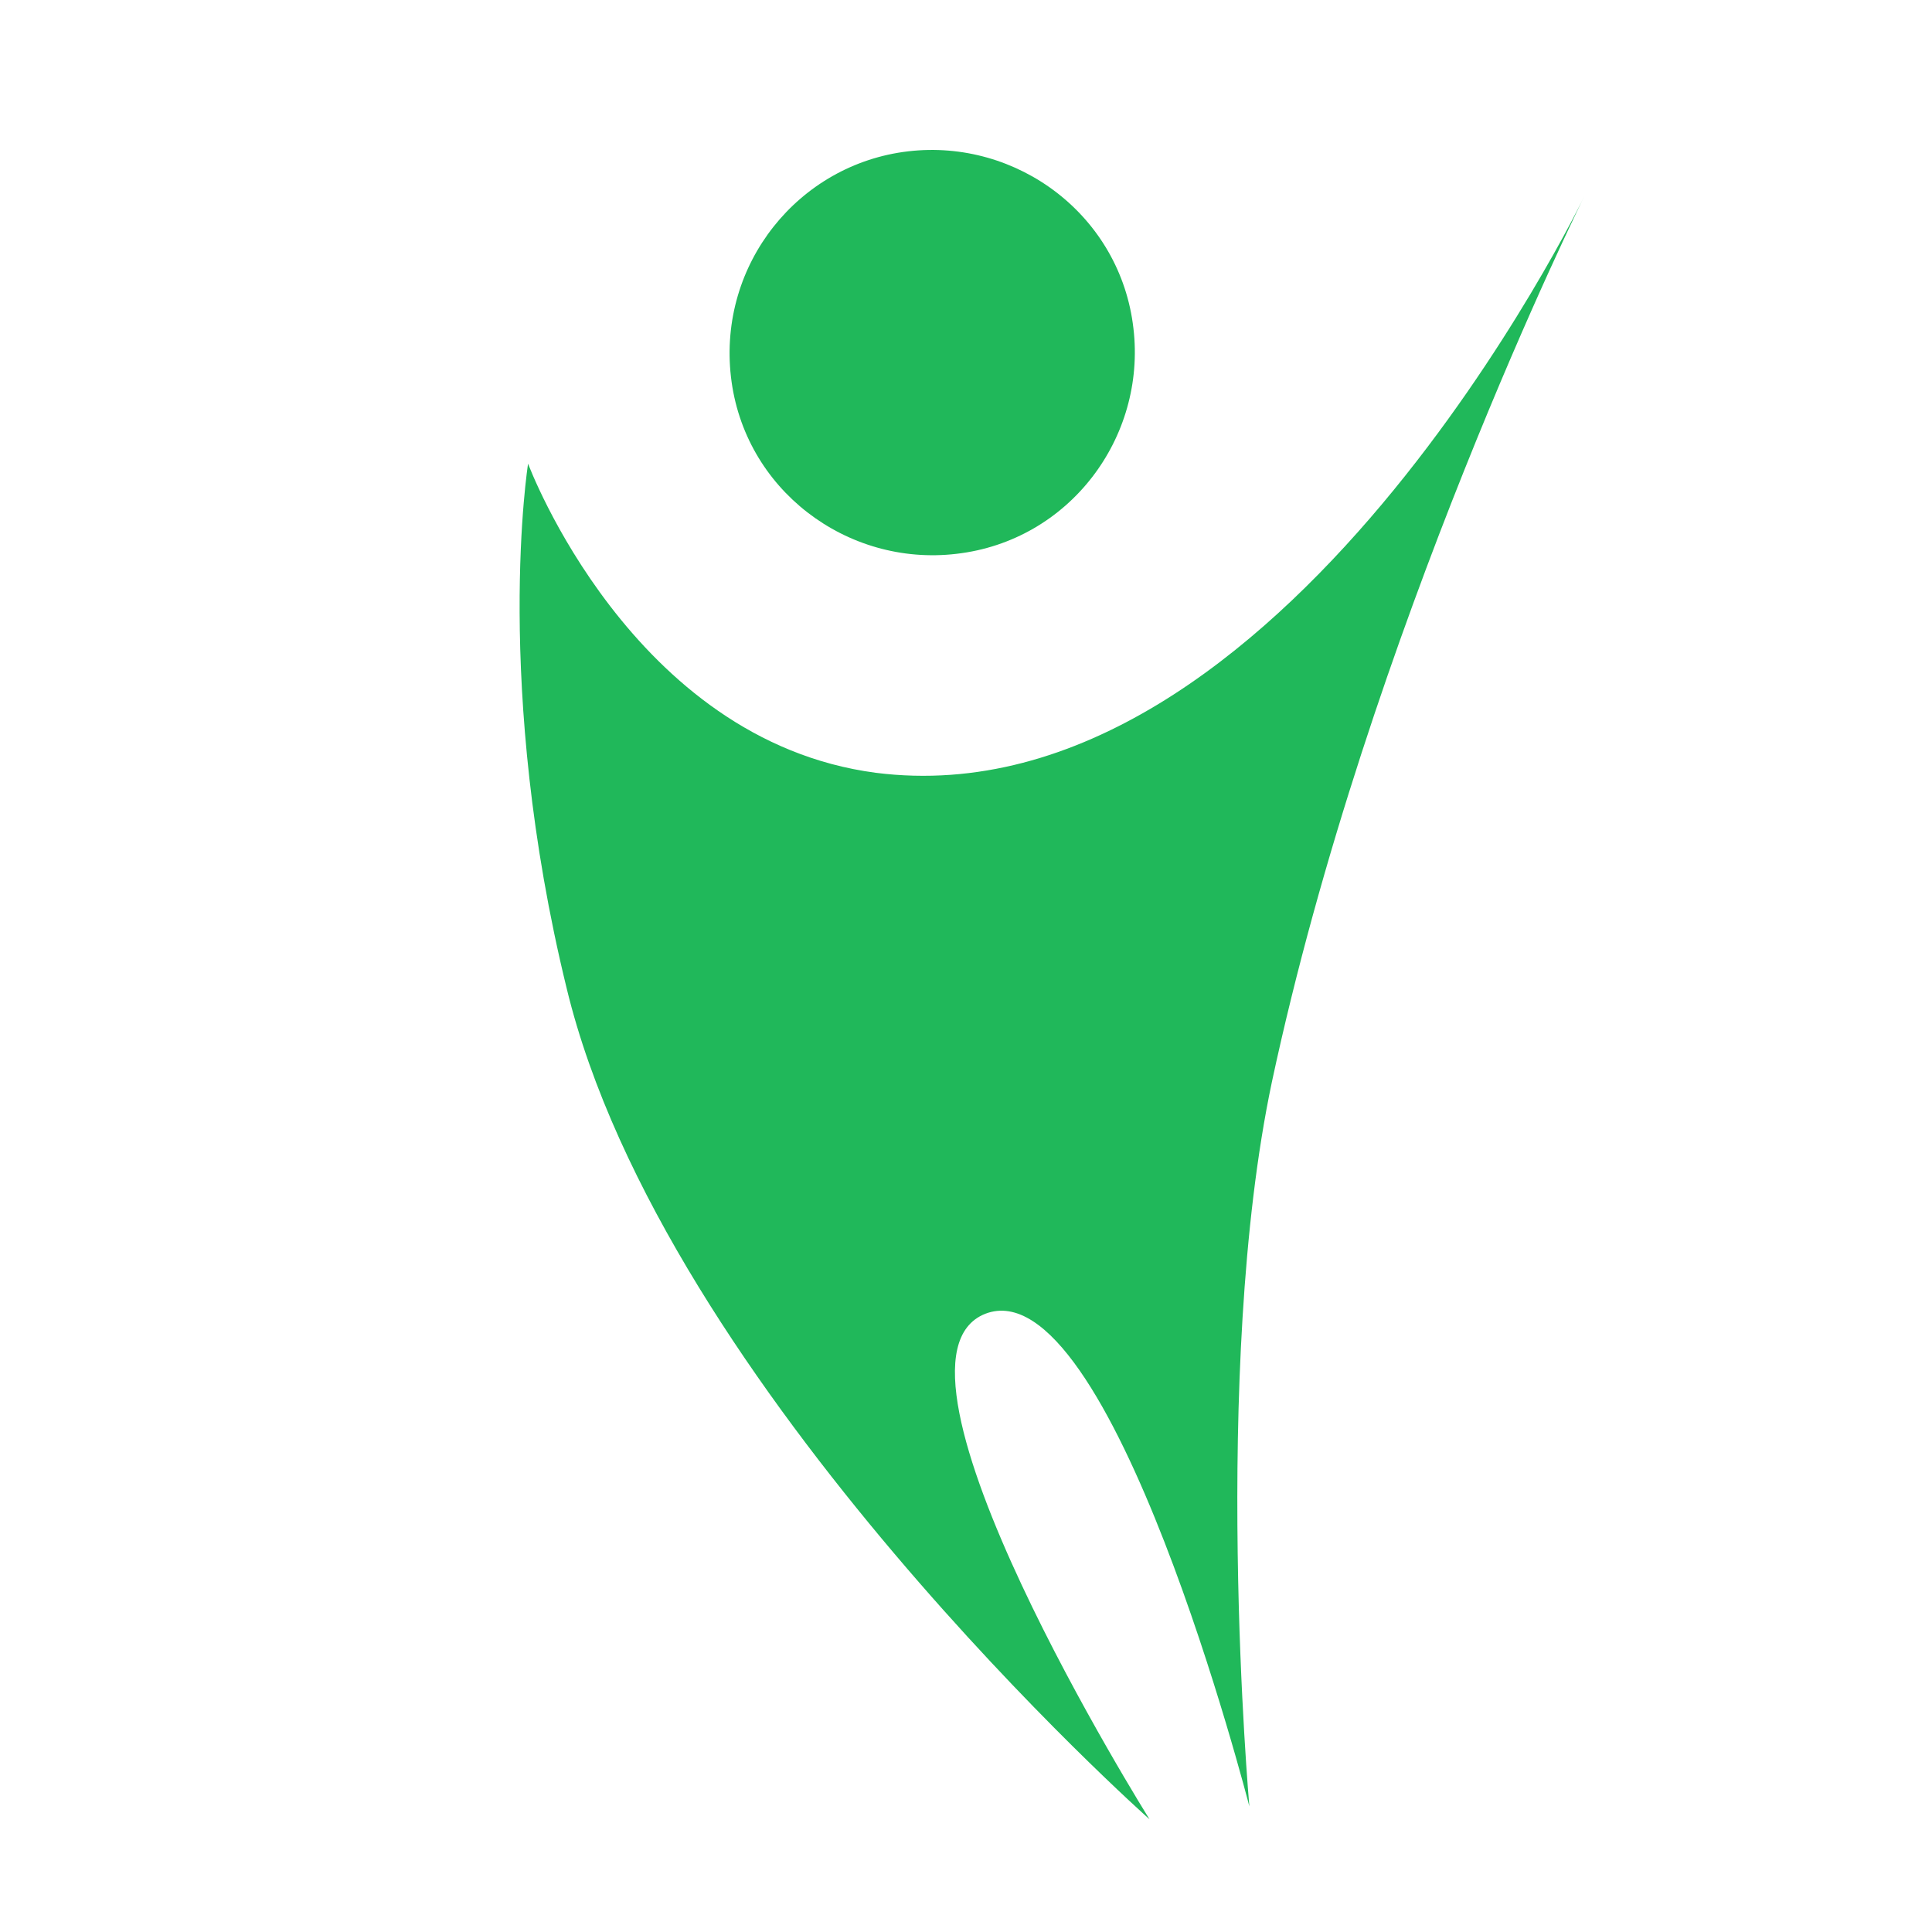
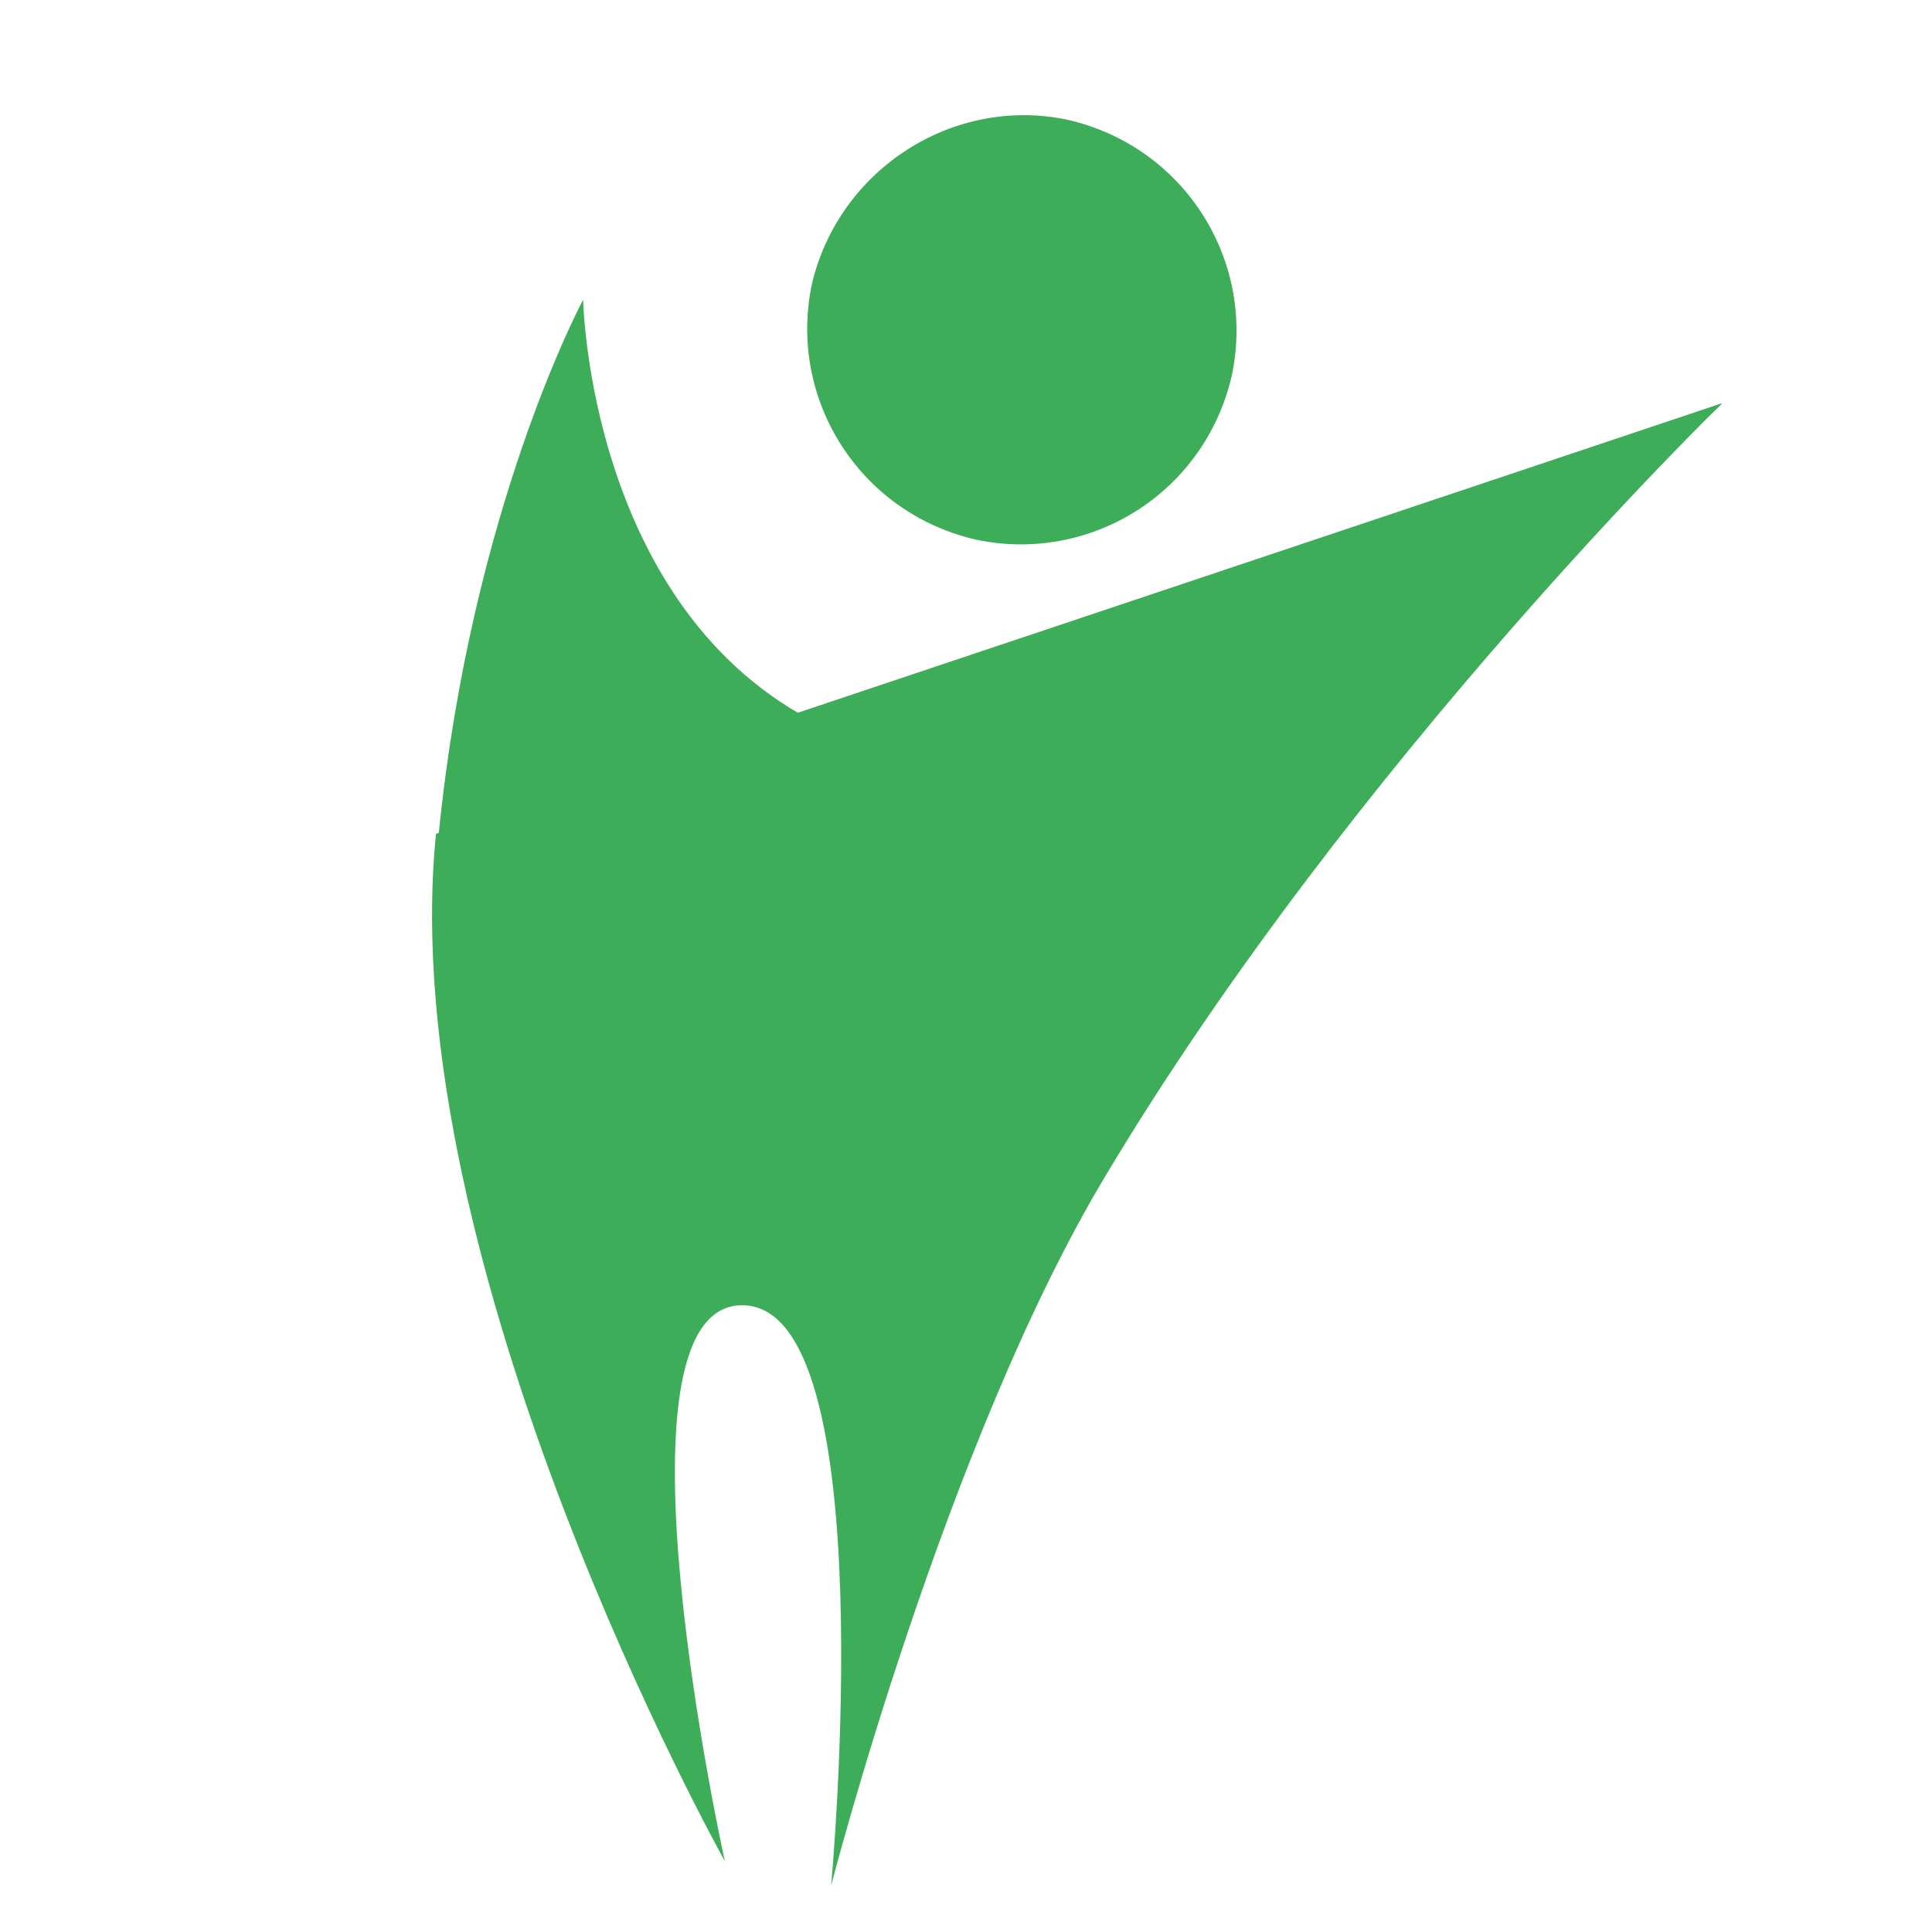
- <svg xmlns="http://www.w3.org/2000/svg" version="1.1" x="0px" y="0px" viewBox="10 8 60 60" xml:space="preserve">
-   <path fill="#20B85A" d="M59.2,14.1c0,0-9.4,19.5-22,17.9c-7.6-1-10.8-9.6-10.8-9.6s-1.1,6.9,1.2,16.3c3,12.4,18.1,25.8,18.1,25.8  s-8.9-14.2-5.1-15.7c3.9-1.5,8.2,15.3,8.2,15.3s-1.2-13.5,0.7-22.5C52.5,27.6,59.2,14.1,59.2,14.1z" />
-   <path fill="#20B85A" d="M32.7,19.7c0.4,3.5,3.6,5.9,7,5.5c3.5-0.4,5.9-3.6,5.5-7c-0.4-3.5-3.6-5.9-7-5.5  C34.8,13.1,32.3,16.2,32.7,19.7z" />
+ <svg xmlns="http://www.w3.org/2000/svg" version="1.1" id="Слой_1" x="0px" y="0px" viewBox="0 0 70.9 70.9" enable-background="new 0 0 70.9 70.9" xml:space="preserve">
+   <path fill="#3EAD59" d="M16,30.6c-1.6,15.9,10.6,37.7,10.6,37.7S22.1,48,27.2,47.9c5.3-0.1,3.3,21.3,3.3,21.3s4.2-16.3,10.1-26.1  c9.1-15.2,22.6-28.3,22.6-28.3" />
+   <path fill="#3EAD59" d="M63.2,14.8c0,0-19.1,18.9-33.1,11.8C21.6,22.4,21.4,11,21.4,11s-4.1,7.6-5.3,19.6" />
+   <path fill="#3EAD59" d="M29.8,10.4c-0.9,4.2,1.7,8.4,6,9.4c4.2,0.9,8.4-1.7,9.4-6c0.9-4.2-1.7-8.4-6-9.4C35,3.5,30.8,6.2,29.8,10.4" />
</svg>
